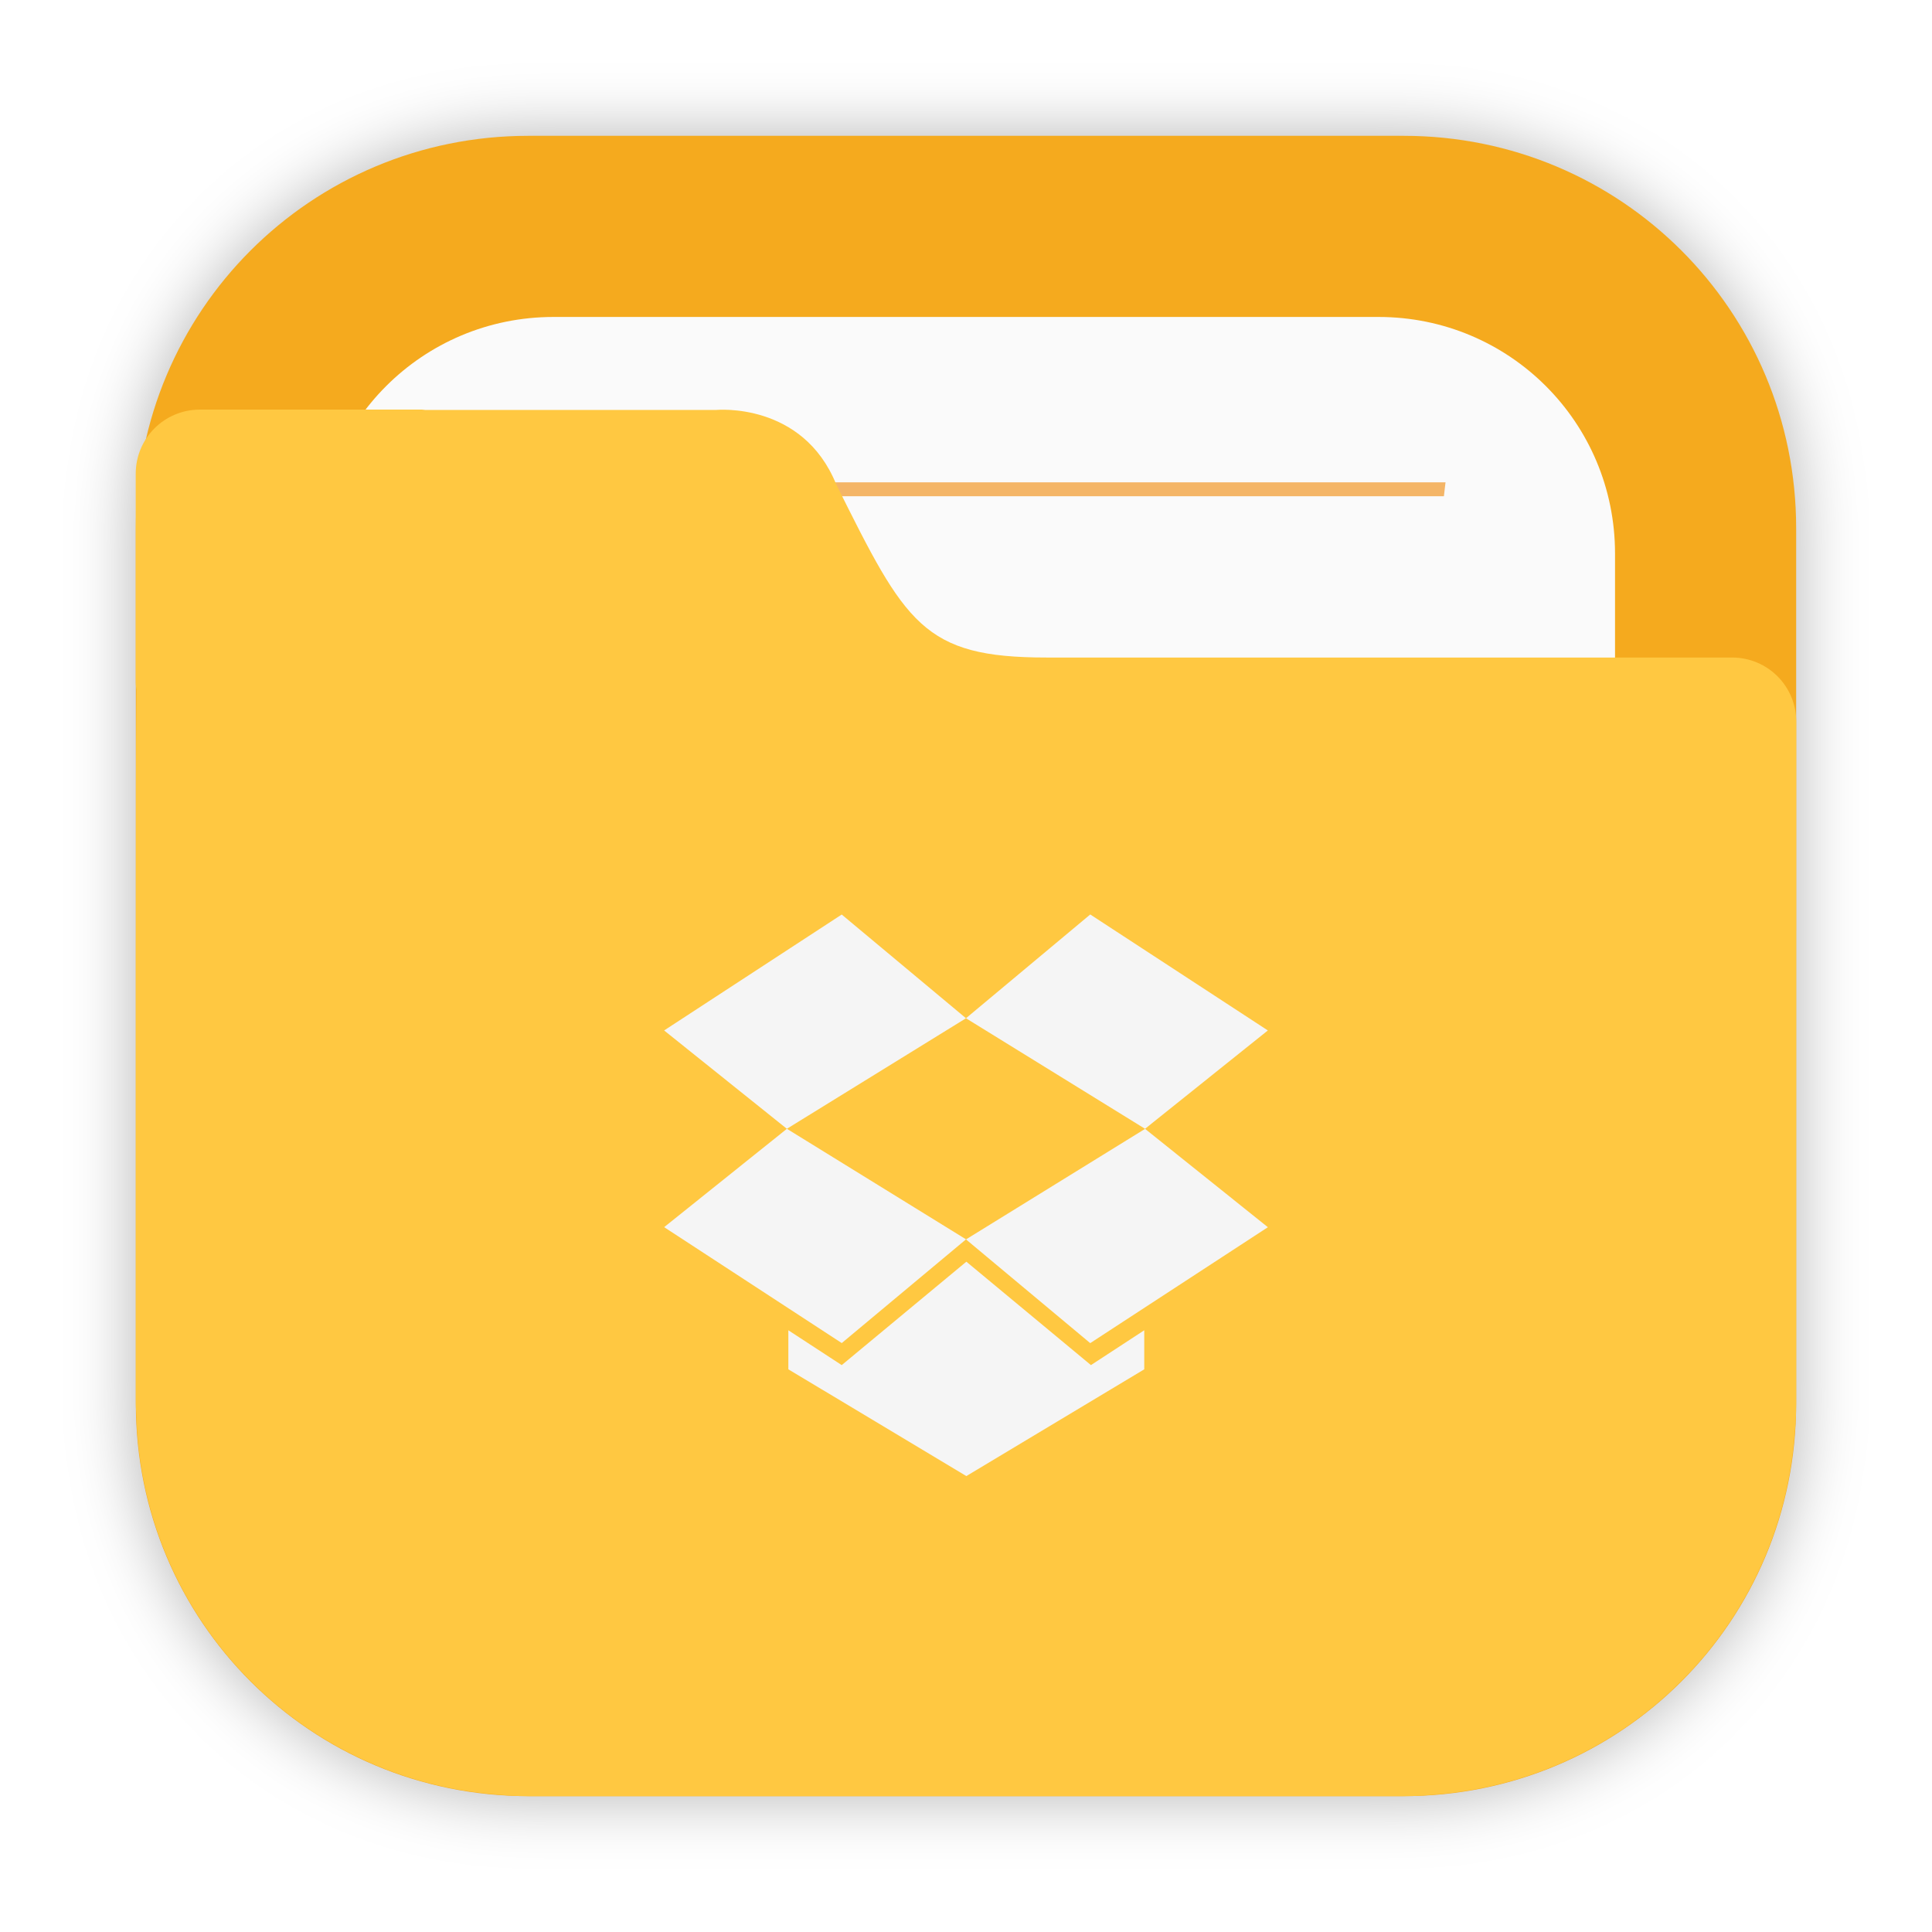
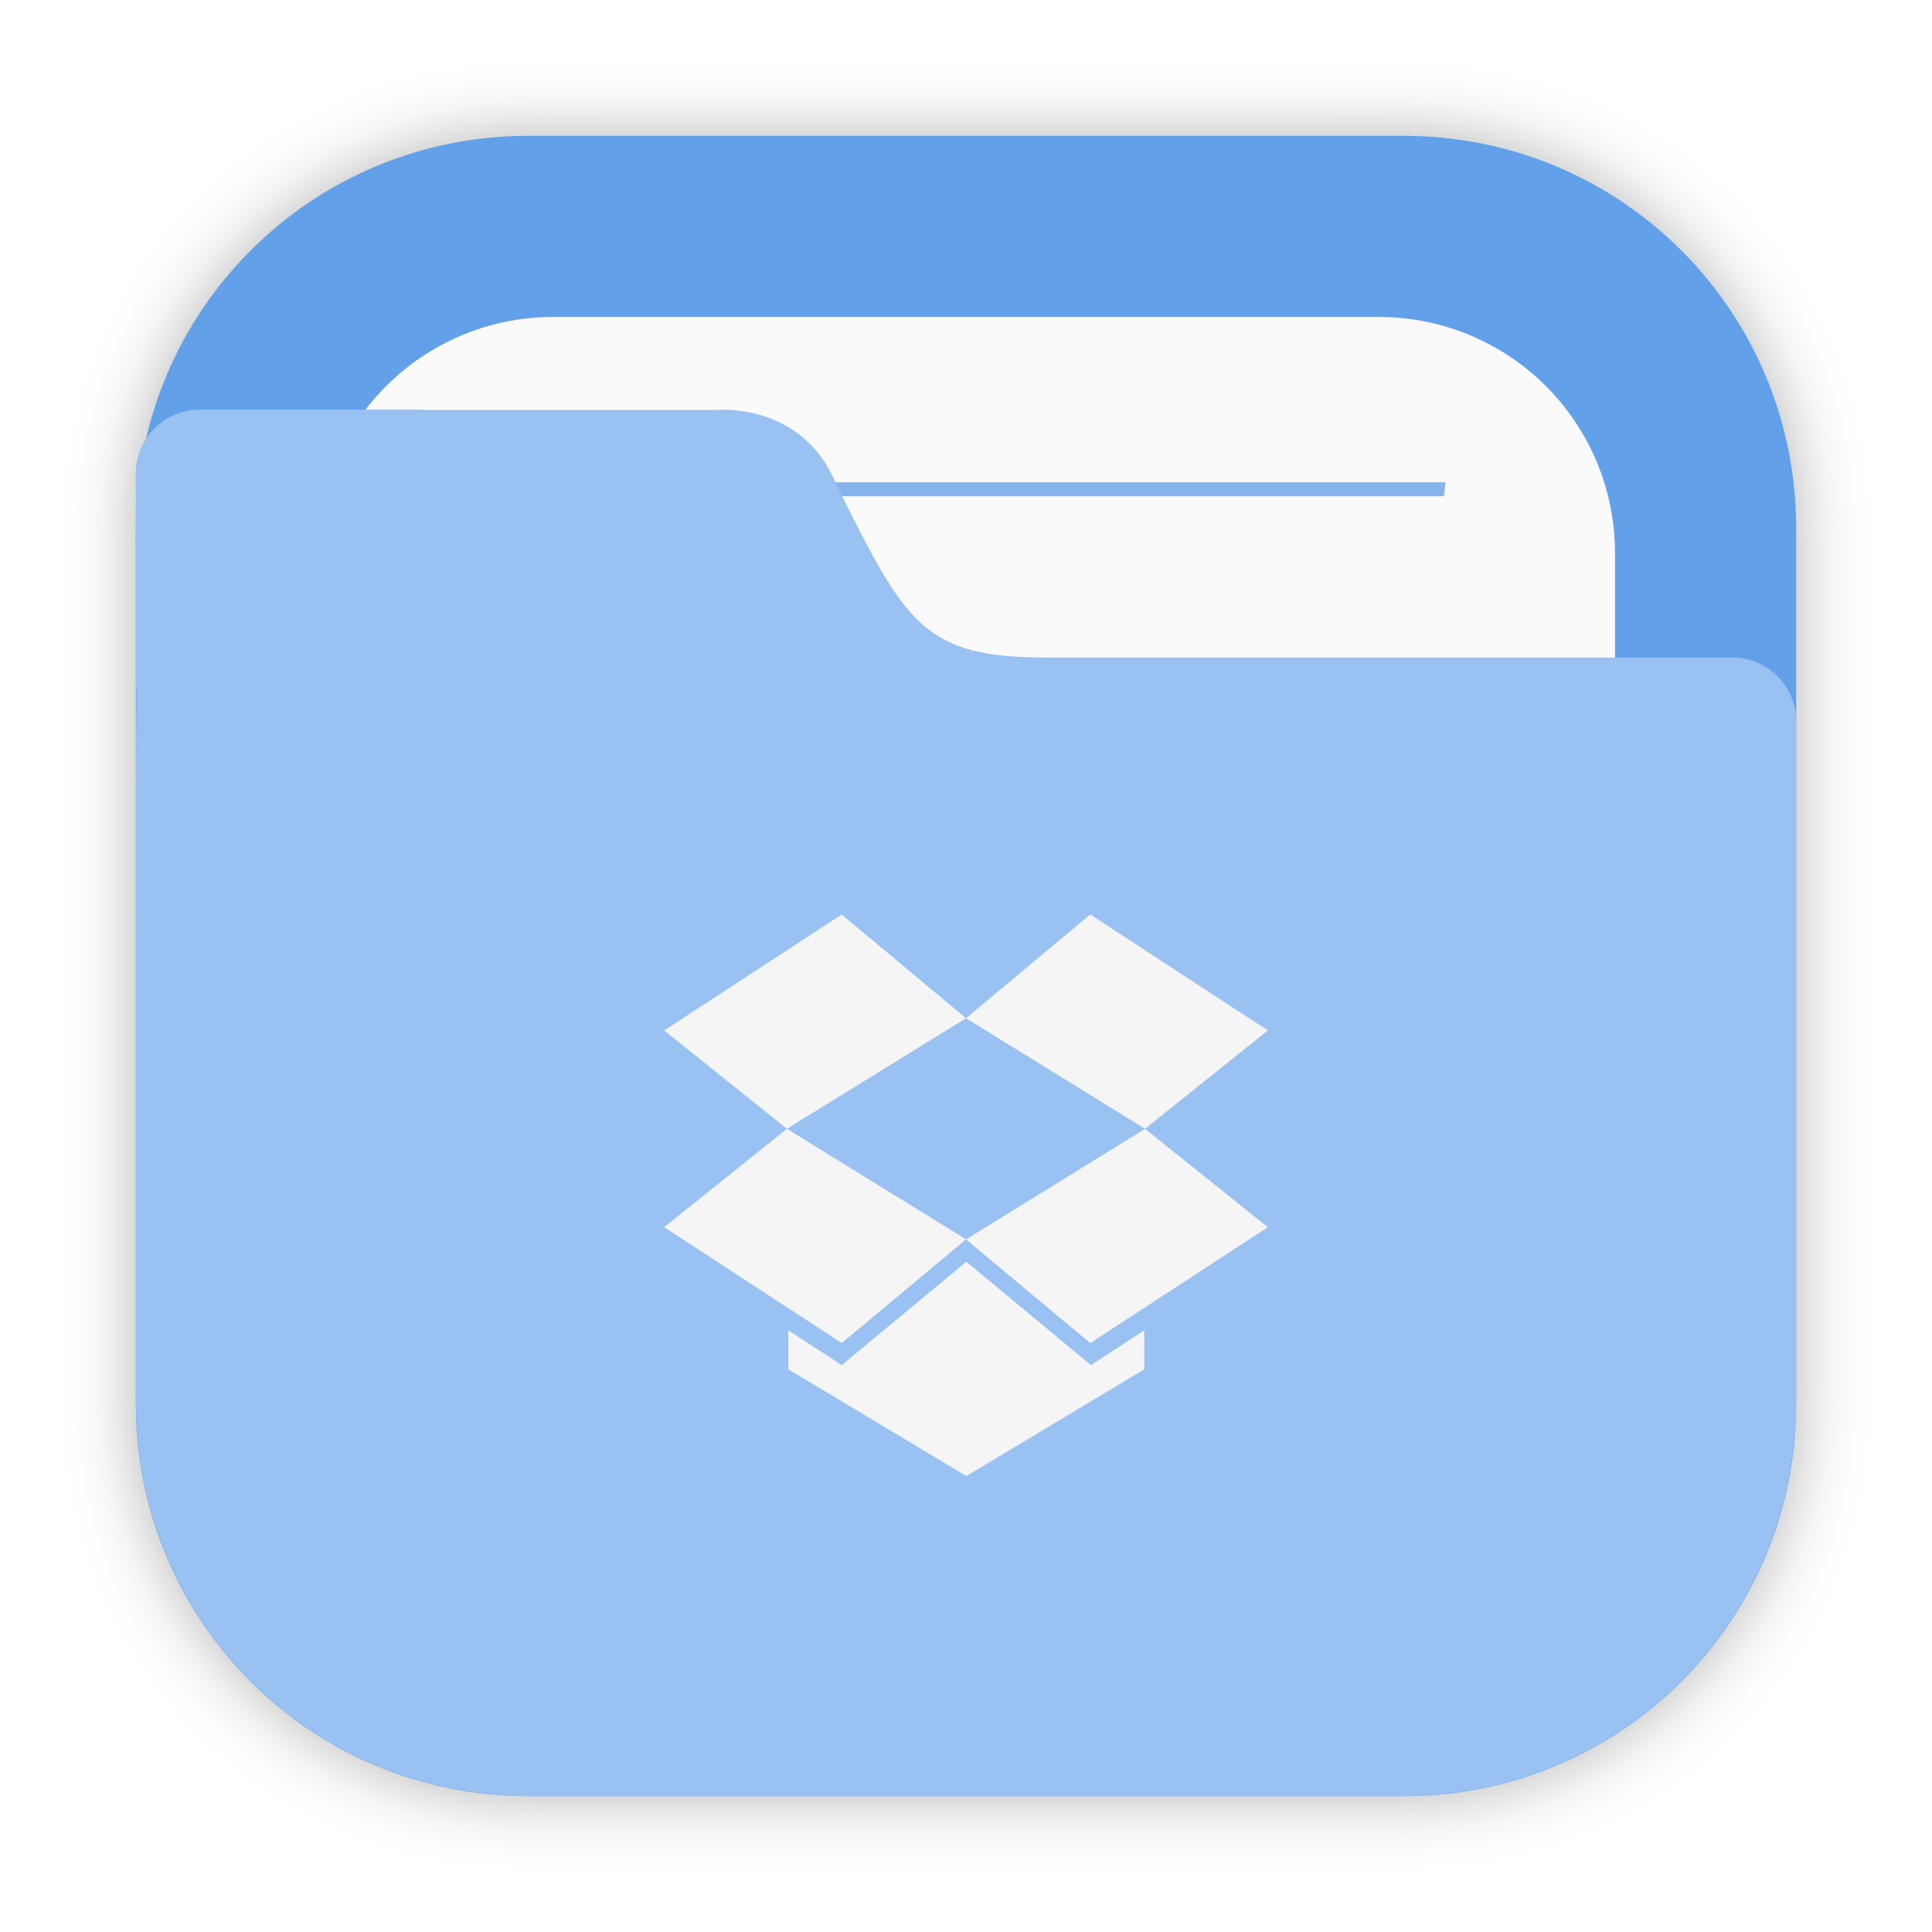
- <svg xmlns="http://www.w3.org/2000/svg" width="64" height="64" version="1.1">
-   <defs>
-     <filter id="filter2076-6" x="-.048" y="-.048" width="1.096" height="1.096" color-interpolation-filters="sRGB">
-       <feGaussianBlur stdDeviation="1.1" />
+ <svg xmlns="http://www.w3.org/2000/svg" width="64" height="64" version="1.1" id="svg7">
+   <defs id="defs1">
+     <filter id="filter2076-6" x="-0.048" y="-0.048" width="1.096" height="1.096" color-interpolation-filters="sRGB">
+       <feGaussianBlur stdDeviation="1.1" id="feGaussianBlur1" />
    </filter>
  </defs>
-   <g transform="translate(80.501 -8.5995)">
-     <rect x="-76.001" y="13.099" width="55" height="55" rx="13.002" ry="13.002" filter="url(#filter2076-6)" opacity=".3" />
-     <path d="m-62.999 13.099c-7.203 0-13.002 5.799-13.002 13.002v28.996c0 7.203 5.799 13.002 13.002 13.002h28.996c7.203 0 13.002-5.799 13.002-13.002v-28.996c0-7.203-5.799-13.002-13.002-13.002z" fill="#f5aa1e" stroke-linecap="round" stroke-width=".3" style="paint-order:stroke fill markers" />
-     <path d="m-62.163 19.099c-4.342 0-7.838 3.496-7.838 7.838v27.324c0 4.342 3.496 7.838 7.838 7.838h27.324c4.342 0 7.838-3.496 7.838-7.838v-27.324c0-4.342-3.496-7.838-7.838-7.838z" fill="#fafafa" stroke-linecap="round" stroke-width=".3" style="paint-order:stroke fill markers" />
-     <path d="m-64.387 24.578c0.019 0.154 0.037 0.307 0.059 0.46h31.658c0.02-0.165 0.037-0.297 0.054-0.46z" fill="#f08705" opacity=".6" stroke-width="2.559" style="paint-order:normal" />
-     <path d="m-73.878 22.168c-1.179 0-2.127 0.948-2.127 2.127v6.908c0 0.086 0.015 0.167 0.025 0.25-0.021 2.043-0.02 4.372-0.02 7.428v0.848h-0.002v15.369c0 0.138 0.015 0.272 0.02 0.408 0.008 0.193 0.012 0.388 0.029 0.578 0.478 6.409 5.553 11.486 11.961 11.967 0.322 0.031 0.648 0.048 0.98 0.049 0.004 1.2e-5 0.009 0 0.014 0h28.994 2e-3c0.338 0 0.669-0.018 0.996-0.049 6.391-0.482 11.456-5.537 11.953-11.924 0.033-0.339 0.053-0.681 0.053-1.029v-15.662c6.1e-5 -0.007 2e-3 -0.013 2e-3 -0.02v-6.908c0-1.179-0.948-2.127-2.127-2.127h-22.703c-1.026 0-1.83-0.069-2.496-0.246-0.666-0.177-1.195-0.462-1.666-0.891-0.471-0.428-0.887-1.001-1.328-1.756-0.441-0.755-0.908-1.691-1.484-2.848-0.278-0.683-0.666-1.18-1.09-1.539-0.424-0.359-0.884-0.58-1.31-0.717-0.853-0.273-1.568-0.205-1.568-0.205h-9.65c-0.04-0.002-0.077-0.012-0.117-0.012h-3.459z" fill="#ffc841" />
+   <g transform="translate(80.501 -8.5995)" id="g4">
+     <rect x="-76.001" y="13.099" width="55" height="55" rx="13.002" ry="13.002" filter="url(#filter2076-6)" opacity=".3" id="rect1" />
+     <path d="m-62.999 13.099c-7.203 0-13.002 5.799-13.002 13.002v28.996c0 7.203 5.799 13.002 13.002 13.002h28.996c7.203 0 13.002-5.799 13.002-13.002v-28.996c0-7.203-5.799-13.002-13.002-13.002z" fill="#f5aa1e" stroke-linecap="round" stroke-width=".3" style="paint-order:stroke fill markers;fill:#62a0ea;fill-opacity:1" id="path1" />
+     <path d="m-62.163 19.099c-4.342 0-7.838 3.496-7.838 7.838v27.324c0 4.342 3.496 7.838 7.838 7.838h27.324c4.342 0 7.838-3.496 7.838-7.838v-27.324c0-4.342-3.496-7.838-7.838-7.838z" fill="#fafafa" stroke-linecap="round" stroke-width=".3" style="paint-order:stroke fill markers" id="path2" />
+     <path d="m-64.387 24.578c0.019 0.154 0.037 0.307 0.059 0.46h31.658c0.02-0.165 0.037-0.297 0.054-0.46z" fill="#f08705" opacity=".6" stroke-width="2.559" style="paint-order:normal;fill:#3584e4;fill-opacity:1" id="path3" />
+     <path d="m-73.878 22.168c-1.179 0-2.127 0.948-2.127 2.127v6.908c0 0.086 0.015 0.167 0.025 0.25-0.021 2.043-0.02 4.372-0.02 7.428v0.848h-0.002v15.369c0 0.138 0.015 0.272 0.02 0.408 0.008 0.193 0.012 0.388 0.029 0.578 0.478 6.409 5.553 11.486 11.961 11.967 0.322 0.031 0.648 0.048 0.98 0.049 0.004 1.2e-5 0.009 0 0.014 0h28.994 2e-3c0.338 0 0.669-0.018 0.996-0.049 6.391-0.482 11.456-5.537 11.953-11.924 0.033-0.339 0.053-0.681 0.053-1.029v-15.662c6.1e-5 -0.007 2e-3 -0.013 2e-3 -0.02v-6.908c0-1.179-0.948-2.127-2.127-2.127h-22.703c-1.026 0-1.83-0.069-2.496-0.246-0.666-0.177-1.195-0.462-1.666-0.891-0.471-0.428-0.887-1.001-1.328-1.756-0.441-0.755-0.908-1.691-1.484-2.848-0.278-0.683-0.666-1.18-1.09-1.539-0.424-0.359-0.884-0.58-1.31-0.717-0.853-0.273-1.568-0.205-1.568-0.205h-9.65c-0.04-0.002-0.077-0.012-0.117-0.012h-3.459z" fill="#ffc841" id="path4" style="fill:#99c1f1;fill-opacity:1" />
  </g>
-   <g transform="translate(59.059)" fill="#f5f5f5">
-     <path d="m-22.943 30.293-4.117 3.438 5.932 3.662 4.068-3.258zm-10.049 7.1-4.066 3.258 5.883 3.84 4.117-3.436zm11.865 2e-3 -5.932 3.662 4.115 3.436 5.885-3.84z" />
-     <path d="m-31.176 30.295-5.883 3.84 4.066 3.258 5.934-3.662z" />
-     <path d="m-27.047 41.795-4.129 3.426-1.768-1.154v1.293l5.896 3.537 5.894-3.537v-1.293l-1.766 1.154z" />
+   <g transform="translate(59.059)" fill="#f5f5f5" id="g7">
+     <path d="m-22.943 30.293-4.117 3.438 5.932 3.662 4.068-3.258zm-10.049 7.1-4.066 3.258 5.883 3.84 4.117-3.436zm11.865 2e-3 -5.932 3.662 4.115 3.436 5.885-3.84z" id="path5" />
+     <path d="m-31.176 30.295-5.883 3.84 4.066 3.258 5.934-3.662z" id="path6" />
+     <path d="m-27.047 41.795-4.129 3.426-1.768-1.154v1.293l5.896 3.537 5.894-3.537v-1.293l-1.766 1.154z" id="path7" />
  </g>
</svg>
